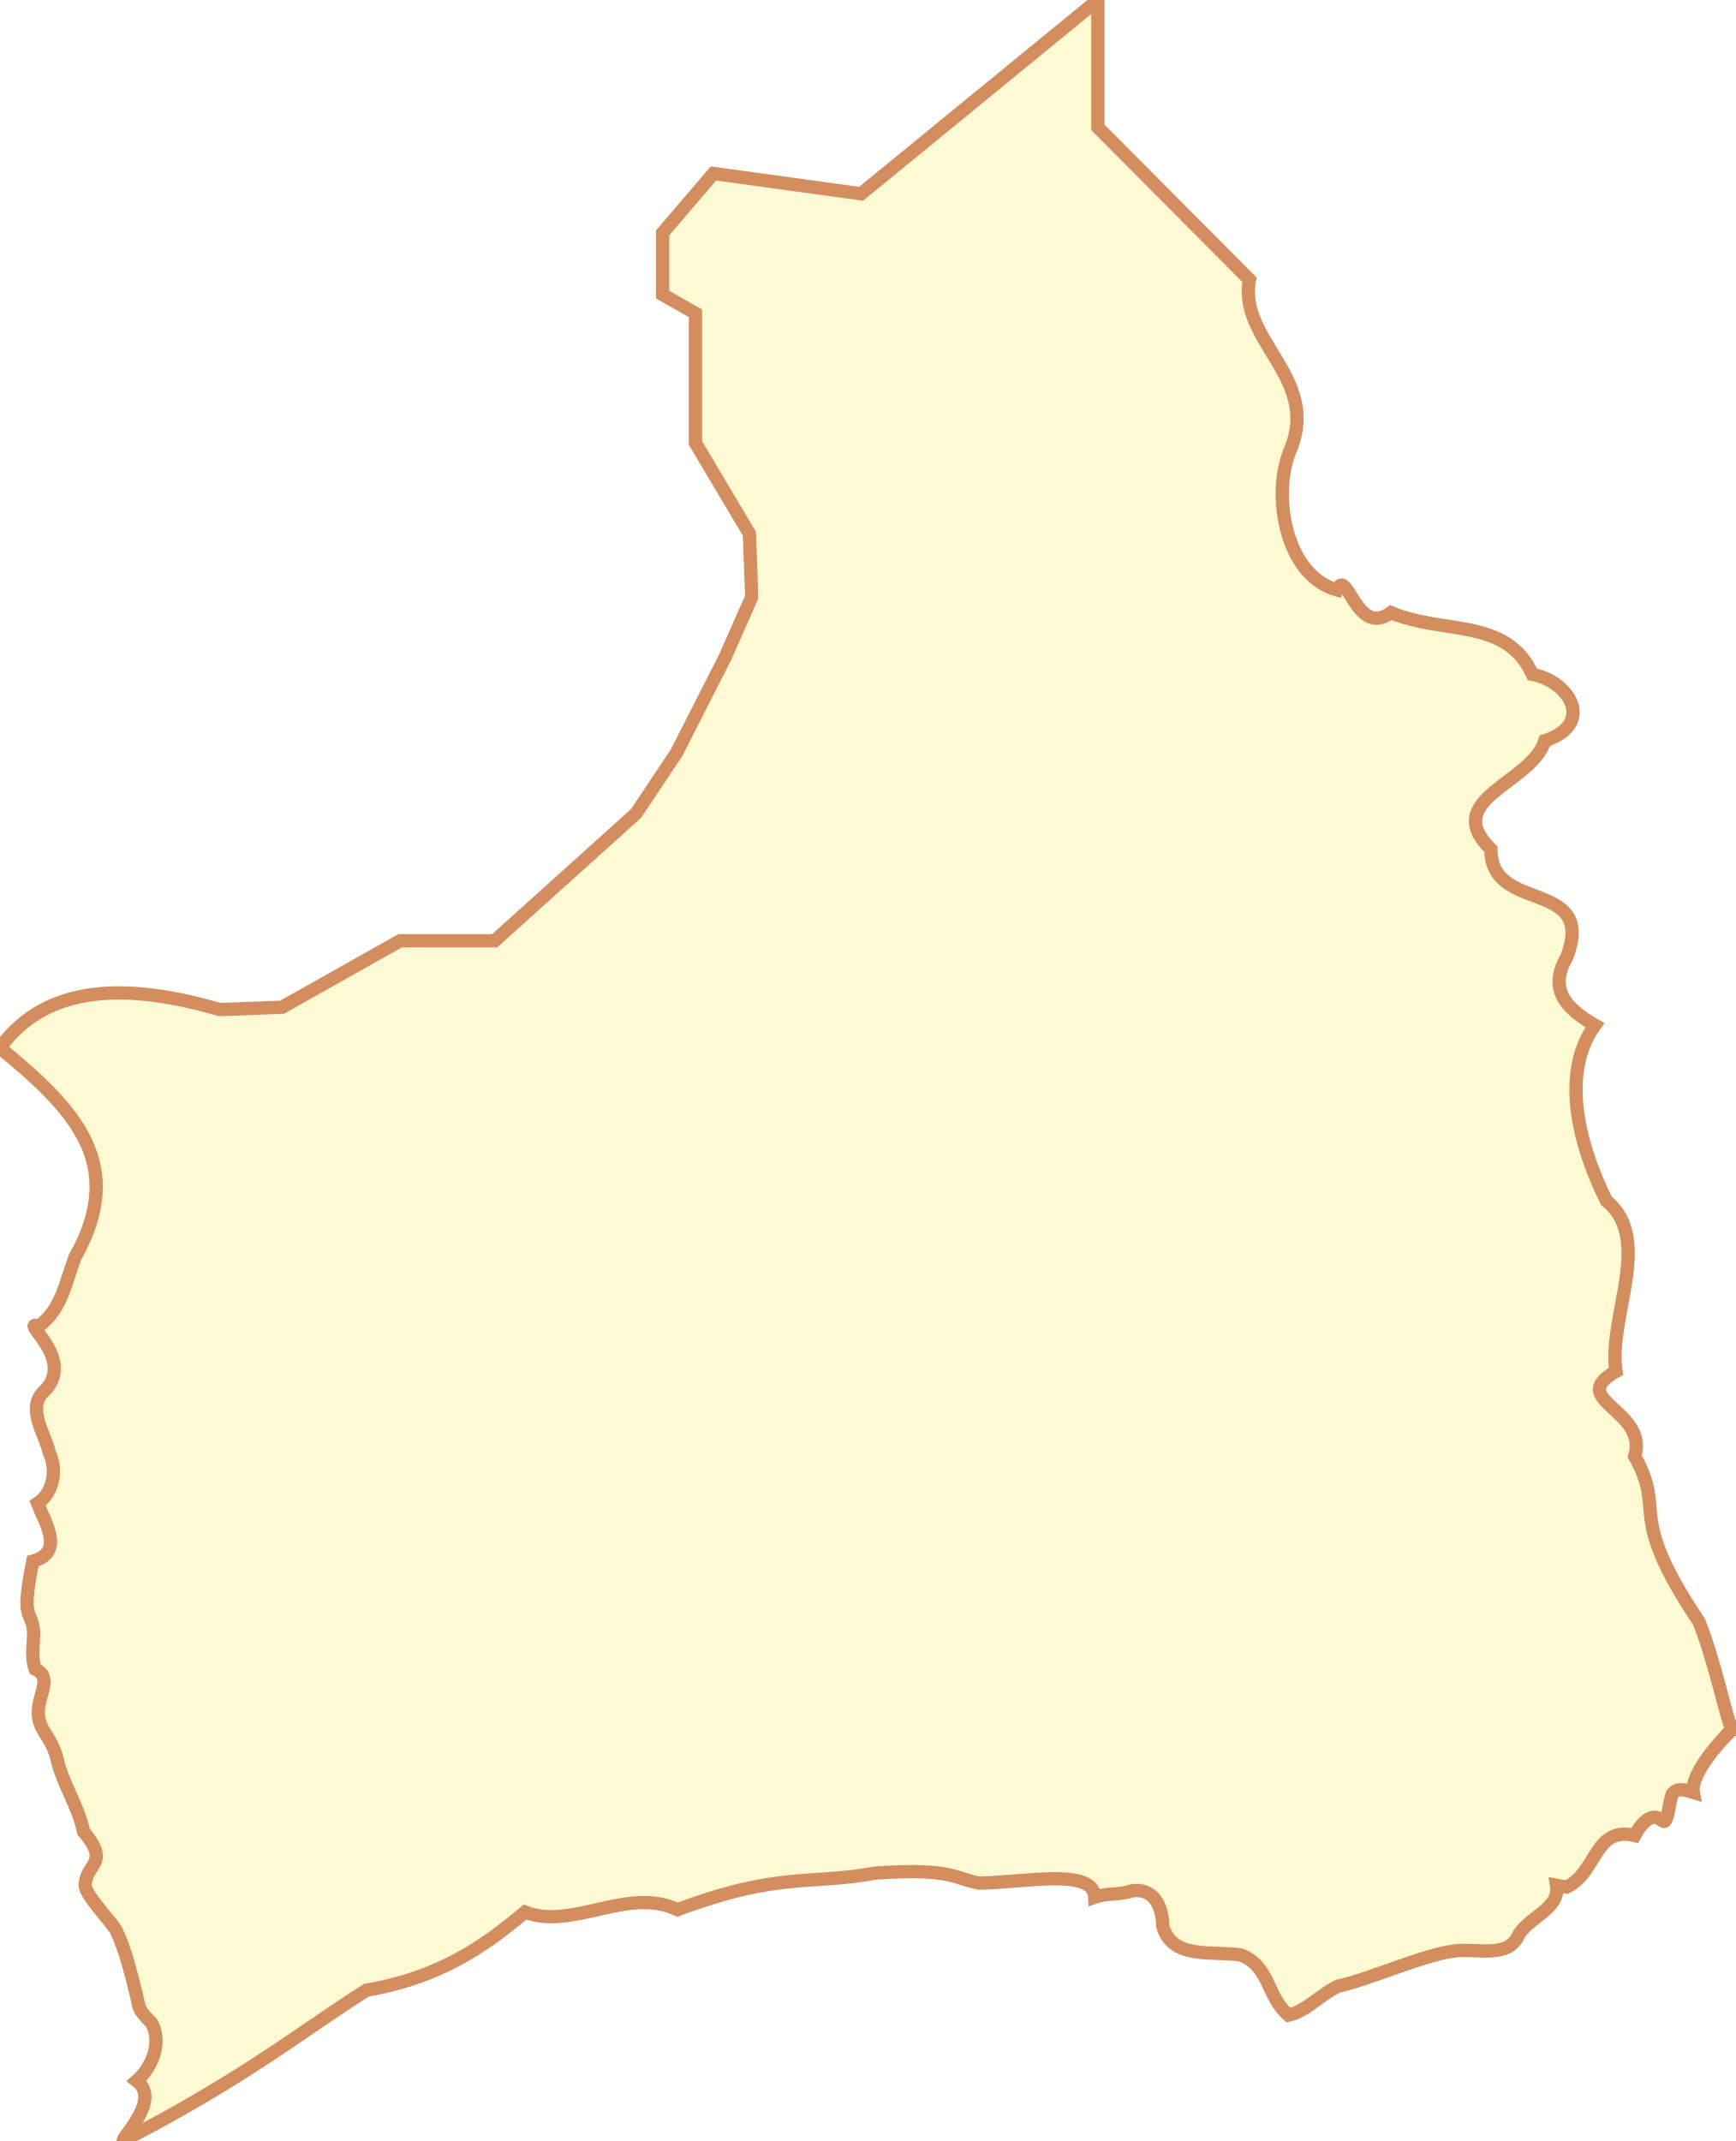
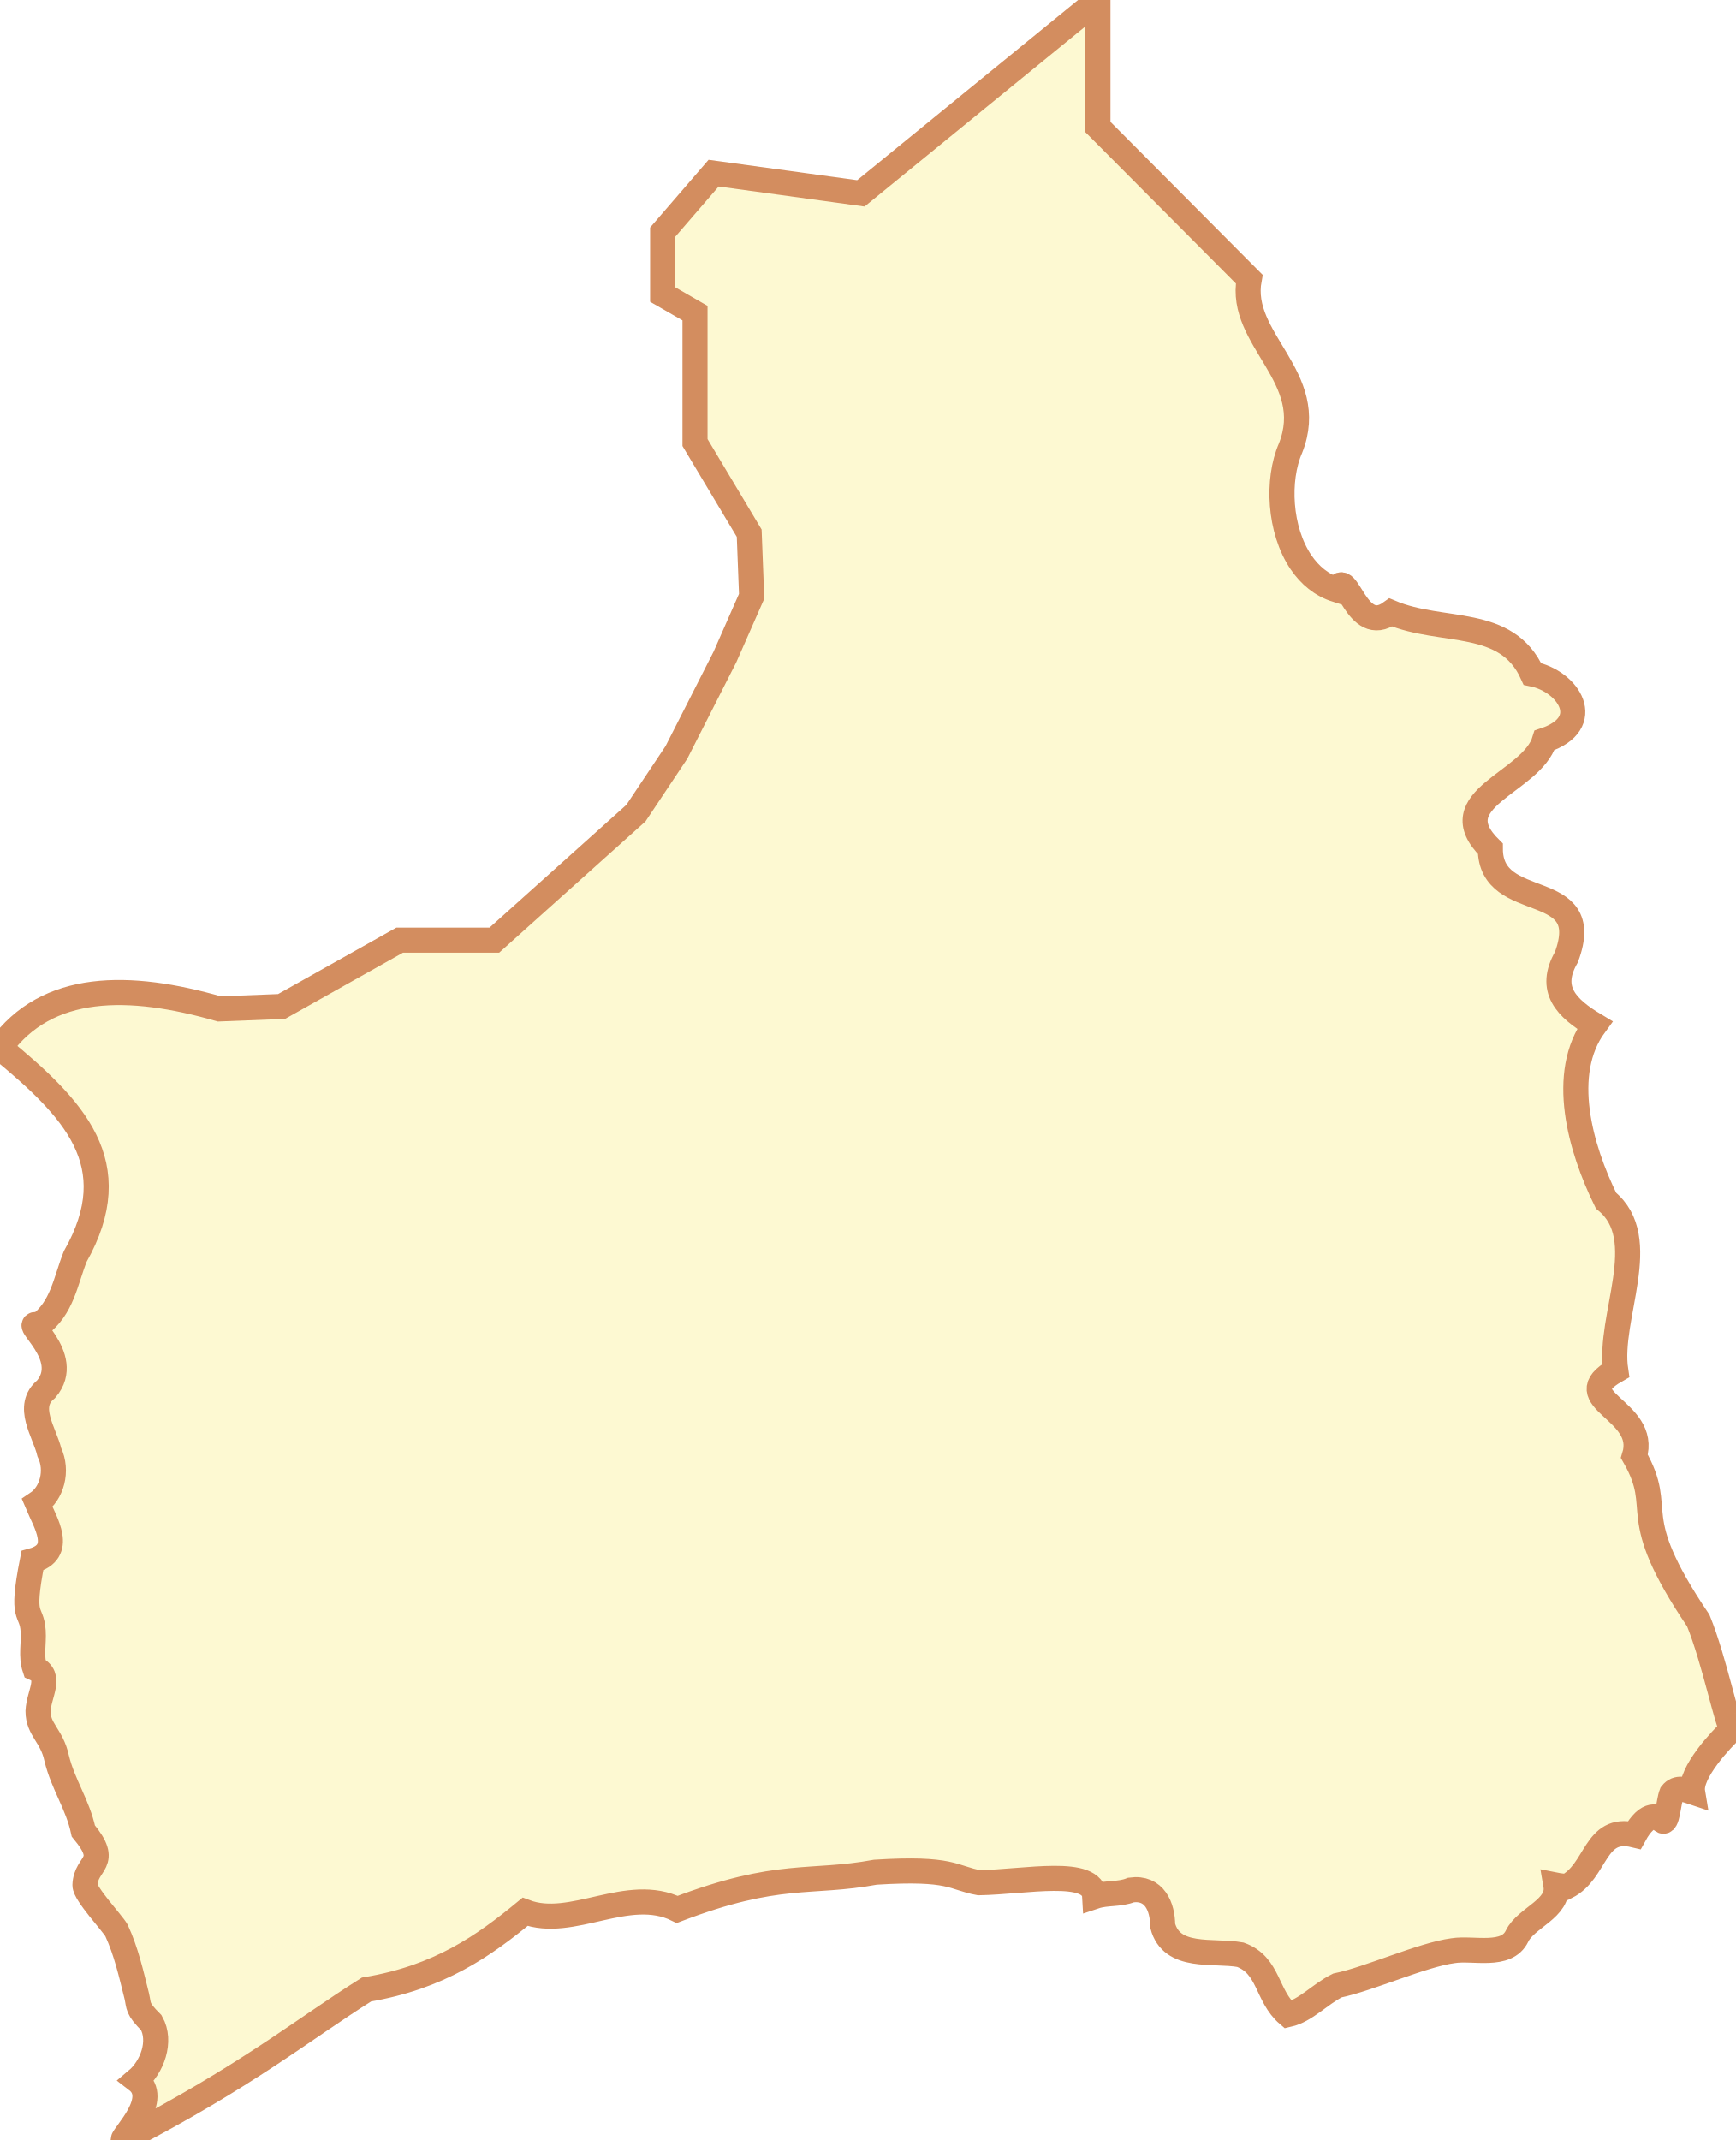
- <svg xmlns="http://www.w3.org/2000/svg" viewBox="187.997 91.859 261.807 322.916">
-   <g transform="matrix(1, 0, 0, 1, 318.9, 253.32)" id="path2204">
-     <path style="stroke: rgb(211,141,95); stroke-width: 2; stroke-dasharray: none; stroke-linecap: butt; stroke-dashoffset: 0; stroke-linejoin: miter; stroke-miterlimit: 4; fill: rgb(253,249,210); fill-rule: evenodd; opacity: 1;" transform=" translate(-239.9, -278.19)" d="M 274.579 116.729 L 238.87 145.957 L 216.596 142.892 L 208.936 151.849 L 208.936 161.16 L 213.885 163.988 L 213.885 183.552 L 222.017 197.222 L 222.371 206.768 L 218.364 215.843 L 211.057 230.221 L 204.929 239.414 L 183.597 258.624 L 169.337 258.624 L 151.542 268.641 L 142.113 268.995 C 128.508 265.032 116.115 264.947 108.997 274.769 C 120.161 283.935 128.274 292.235 120.311 306.354 C 118.894 310.032 118.384 314.079 114.889 316.725 C 111.64 315.735 120.257 321.28 115.95 326.271 C 112.736 328.874 115.759 332.799 116.421 335.817 C 117.756 338.634 116.879 342.027 114.654 343.477 C 115.834 346.444 118.753 350.873 113.947 352.198 C 112.054 361.531 113.778 359.336 114.064 362.805 C 114.084 364.691 113.642 366.636 114.3 368.462 C 116.958 369.706 114.82 372.176 114.772 374.944 C 114.723 377.712 116.788 378.616 117.6 382.015 C 118.512 385.981 120.757 388.98 121.607 392.975 C 125.726 397.958 121.922 397.646 121.843 401.107 C 121.843 402.525 126.007 406.843 126.557 407.943 C 128.028 411.101 128.758 414.478 129.621 417.842 C 130.024 419.455 129.648 419.637 131.86 421.849 C 133.462 424.74 131.96 428.541 129.621 430.57 C 133.236 433.306 127.725 438.743 127.5 439.645 C 146.223 429.978 154.762 422.885 164.27 416.899 C 175.335 415.01 182.038 410.277 188.194 405.114 C 195.265 407.91 203.706 401.186 211.175 404.761 C 226.581 399.002 231.185 401.064 241.109 399.222 C 252.641 398.471 252.705 399.99 256.666 400.754 C 263.752 400.628 273.906 398.411 274.108 402.875 C 275.922 402.215 277.847 402.564 279.647 401.932 C 283.166 401.385 284.348 404.495 284.361 407.236 C 285.777 412.377 291.956 410.916 296.147 411.596 C 300.553 413.284 299.977 417.827 303.336 420.671 C 306.004 420.056 308.115 417.585 310.76 416.31 C 315.561 415.257 323.592 411.6 328.202 411.007 C 331.304 410.494 336.196 412.157 337.866 408.885 C 339.203 405.967 344.353 404.726 343.759 401.107 C 344.278 401.211 344.772 401.239 345.291 401.343 C 349.905 399.12 349.423 392.121 355.544 393.565 C 357.624 389.766 359.173 390.854 359.669 391.325 C 360.562 392.175 360.689 388.597 361.201 387.318 C 362.016 386.231 363.279 386.761 364.383 387.083 C 363.878 384.234 368.71 378.998 370.276 377.537 C 369.61 377.129 367.662 367.222 365.208 361.273 C 354.005 344.586 360.437 345.05 355.544 336.406 C 357.694 329.379 345.085 327.863 352.716 323.56 C 351.466 315.504 358.402 303.62 351.301 297.868 C 347.315 289.971 344.179 278.772 349.534 271.352 C 345.276 268.878 342.447 266.036 345.291 261.098 C 349.832 249.126 333.769 254.639 333.859 244.835 C 326.117 237.22 340.011 234.933 341.991 228.453 C 349.645 225.905 345.701 219.501 340.105 218.436 C 336.214 209.828 326.67 212.473 318.774 209.126 C 313.53 213.004 312.193 202.117 310.642 205.708 C 308.343 205.056 306.54 203.567 305.221 201.583 C 301.999 196.759 301.574 189.115 303.689 184.376 C 307.999 173.624 295.679 168.035 297.443 158.92 L 274.579 135.939 L 274.579 116.729 z M 370.276 377.537 C 370.309 377.557 370.366 377.685 370.394 377.655 C 371.065 376.911 370.832 377.017 370.276 377.537 z" stroke-linecap="round" />
-   </g>
+ <svg xmlns="http://www.w3.org/2000/svg" viewBox="213.403 170.506 21.45 26.45">
+   <path d="M 226.973 170.506 L 224.043 172.896 L 222.223 172.646 L 221.593 173.376 L 221.593 174.146 L 221.993 174.376 L 221.993 175.976 L 222.663 177.096 L 222.693 177.876 L 222.363 178.626 L 221.763 179.806 L 221.263 180.556 L 219.513 182.126 L 218.343 182.126 L 216.883 182.946 L 216.113 182.976 C 215.003 182.656 213.983 182.646 213.403 183.456 C 214.313 184.206 214.983 184.886 214.333 186.036 C 214.213 186.336 214.173 186.676 213.883 186.886 C 213.623 186.806 214.323 187.266 213.973 187.676 C 213.713 187.886 213.953 188.206 214.013 188.456 C 214.123 188.686 214.043 188.966 213.863 189.086 C 213.963 189.326 214.203 189.686 213.803 189.796 C 213.653 190.556 213.793 190.376 213.813 190.666 C 213.823 190.816 213.783 190.976 213.833 191.126 C 214.053 191.226 213.883 191.436 213.873 191.656 C 213.873 191.886 214.043 191.956 214.103 192.236 C 214.183 192.566 214.363 192.806 214.433 193.136 C 214.773 193.546 214.463 193.516 214.453 193.806 C 214.453 193.916 214.793 194.276 214.843 194.366 C 214.963 194.626 215.023 194.896 215.093 195.176 C 215.123 195.306 215.093 195.326 215.273 195.506 C 215.403 195.736 215.283 196.056 215.093 196.216 C 215.393 196.446 214.933 196.886 214.923 196.956 C 216.453 196.166 217.153 195.586 217.933 195.096 C 218.833 194.946 219.383 194.556 219.893 194.136 C 220.473 194.356 221.163 193.806 221.773 194.106 C 223.033 193.626 223.413 193.796 224.223 193.646 C 225.173 193.586 225.173 193.716 225.503 193.776 C 226.083 193.766 226.913 193.586 226.933 193.946 C 227.083 193.896 227.233 193.926 227.383 193.866 C 227.673 193.826 227.773 194.076 227.773 194.306 C 227.883 194.726 228.393 194.606 228.733 194.666 C 229.093 194.796 229.053 195.176 229.323 195.406 C 229.543 195.356 229.713 195.156 229.933 195.046 C 230.323 194.966 230.983 194.666 231.363 194.616 C 231.613 194.576 232.023 194.706 232.153 194.436 C 232.263 194.206 232.683 194.096 232.633 193.806 C 232.683 193.816 232.723 193.816 232.763 193.826 C 233.143 193.636 233.103 193.066 233.603 193.186 C 233.773 192.876 233.903 192.966 233.943 193.006 C 234.013 193.076 234.023 192.776 234.063 192.676 C 234.133 192.586 234.233 192.626 234.323 192.656 C 234.283 192.416 234.683 191.996 234.813 191.876 C 234.753 191.836 234.593 191.026 234.393 190.536 C 233.473 189.176 234.003 189.206 233.603 188.506 C 233.783 187.926 232.743 187.806 233.373 187.446 C 233.273 186.786 233.833 185.816 233.253 185.346 C 232.933 184.696 232.673 183.776 233.113 183.176 C 232.763 182.966 232.533 182.736 232.763 182.336 C 233.133 181.346 231.823 181.806 231.823 180.996 C 231.193 180.376 232.333 180.186 232.493 179.656 C 233.123 179.446 232.793 178.926 232.343 178.836 C 232.023 178.126 231.233 178.346 230.593 178.076 C 230.163 178.386 230.053 177.496 229.923 177.796 C 229.733 177.736 229.593 177.616 229.483 177.456 C 229.213 177.056 229.183 176.436 229.353 176.046 C 229.703 175.166 228.703 174.706 228.843 173.956 L 226.973 172.076 L 226.973 170.506 Z M 234.813 191.876 C 234.813 191.876 234.813 191.886 234.823 191.886 C 234.873 191.816 234.853 191.826 234.813 191.876 Z" fill="#fdf9d2" fill-rule="evenodd" id="AricaParinacota" stroke="#d38d5f" stroke-miterlimit="4" stroke-width="0.31" transform="matrix(1, 0, 0, 1, 7.105427357601002e-15, 7.105427357601002e-15)" />
</svg>
